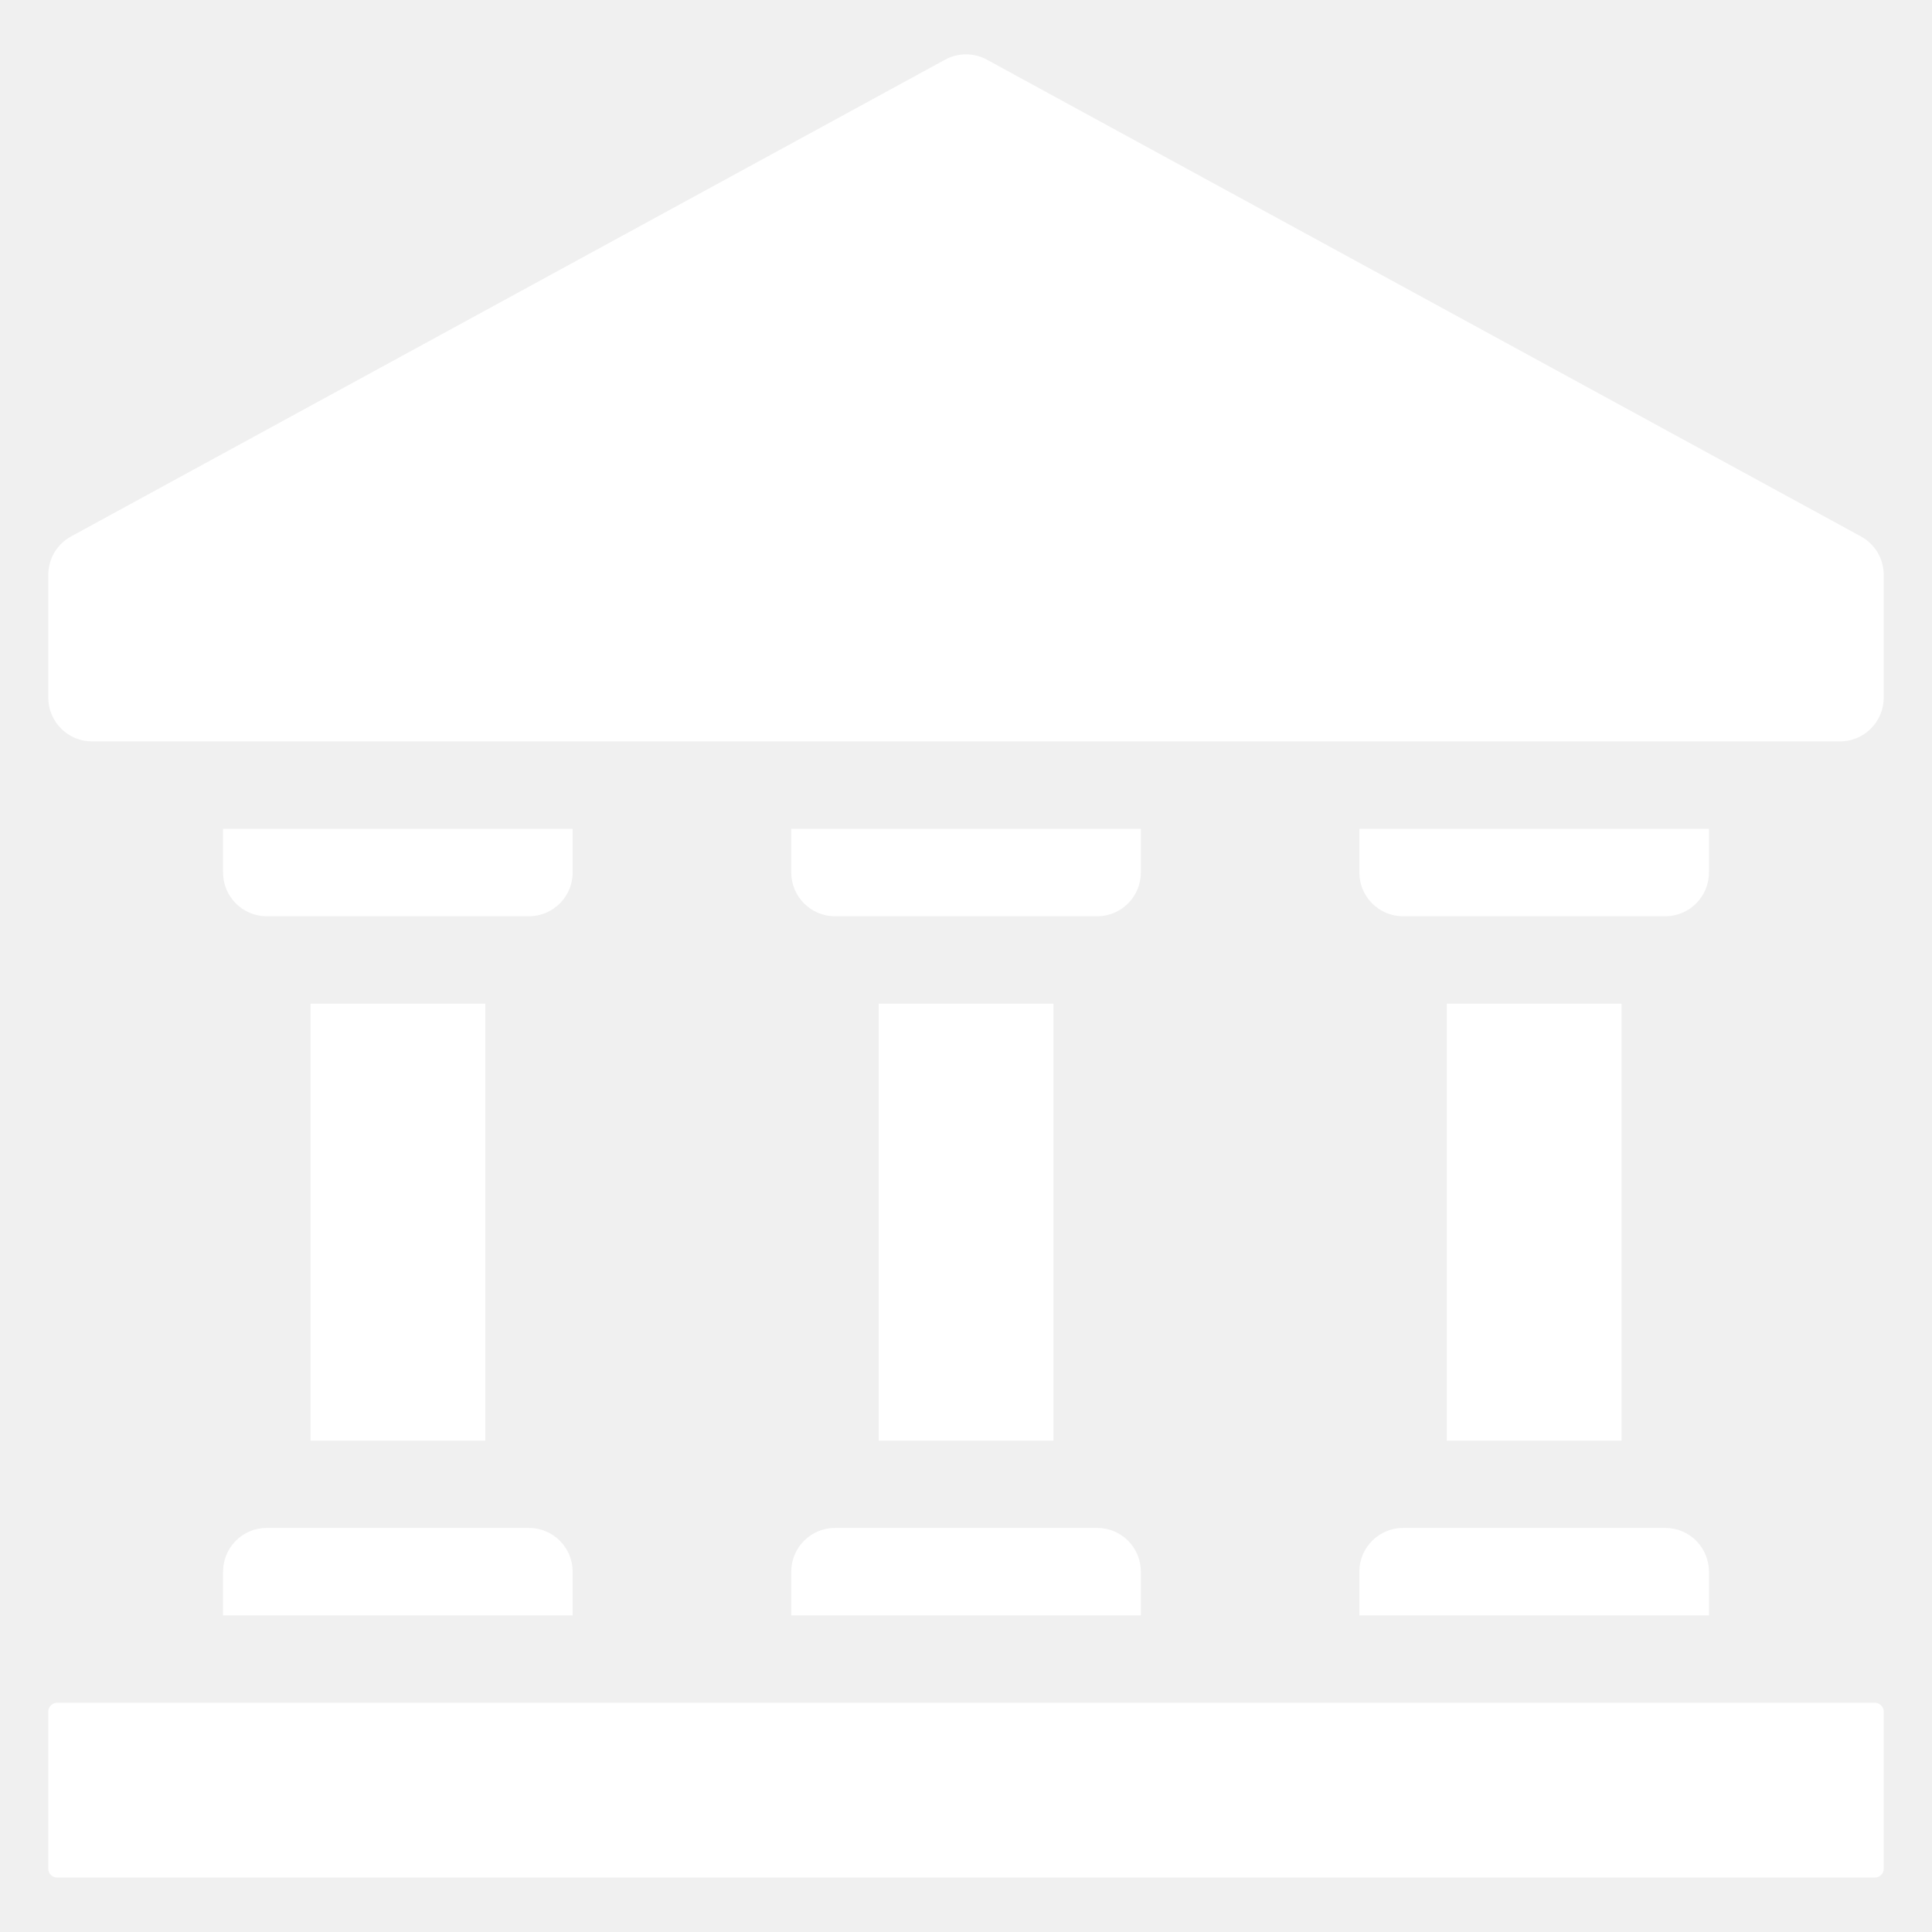
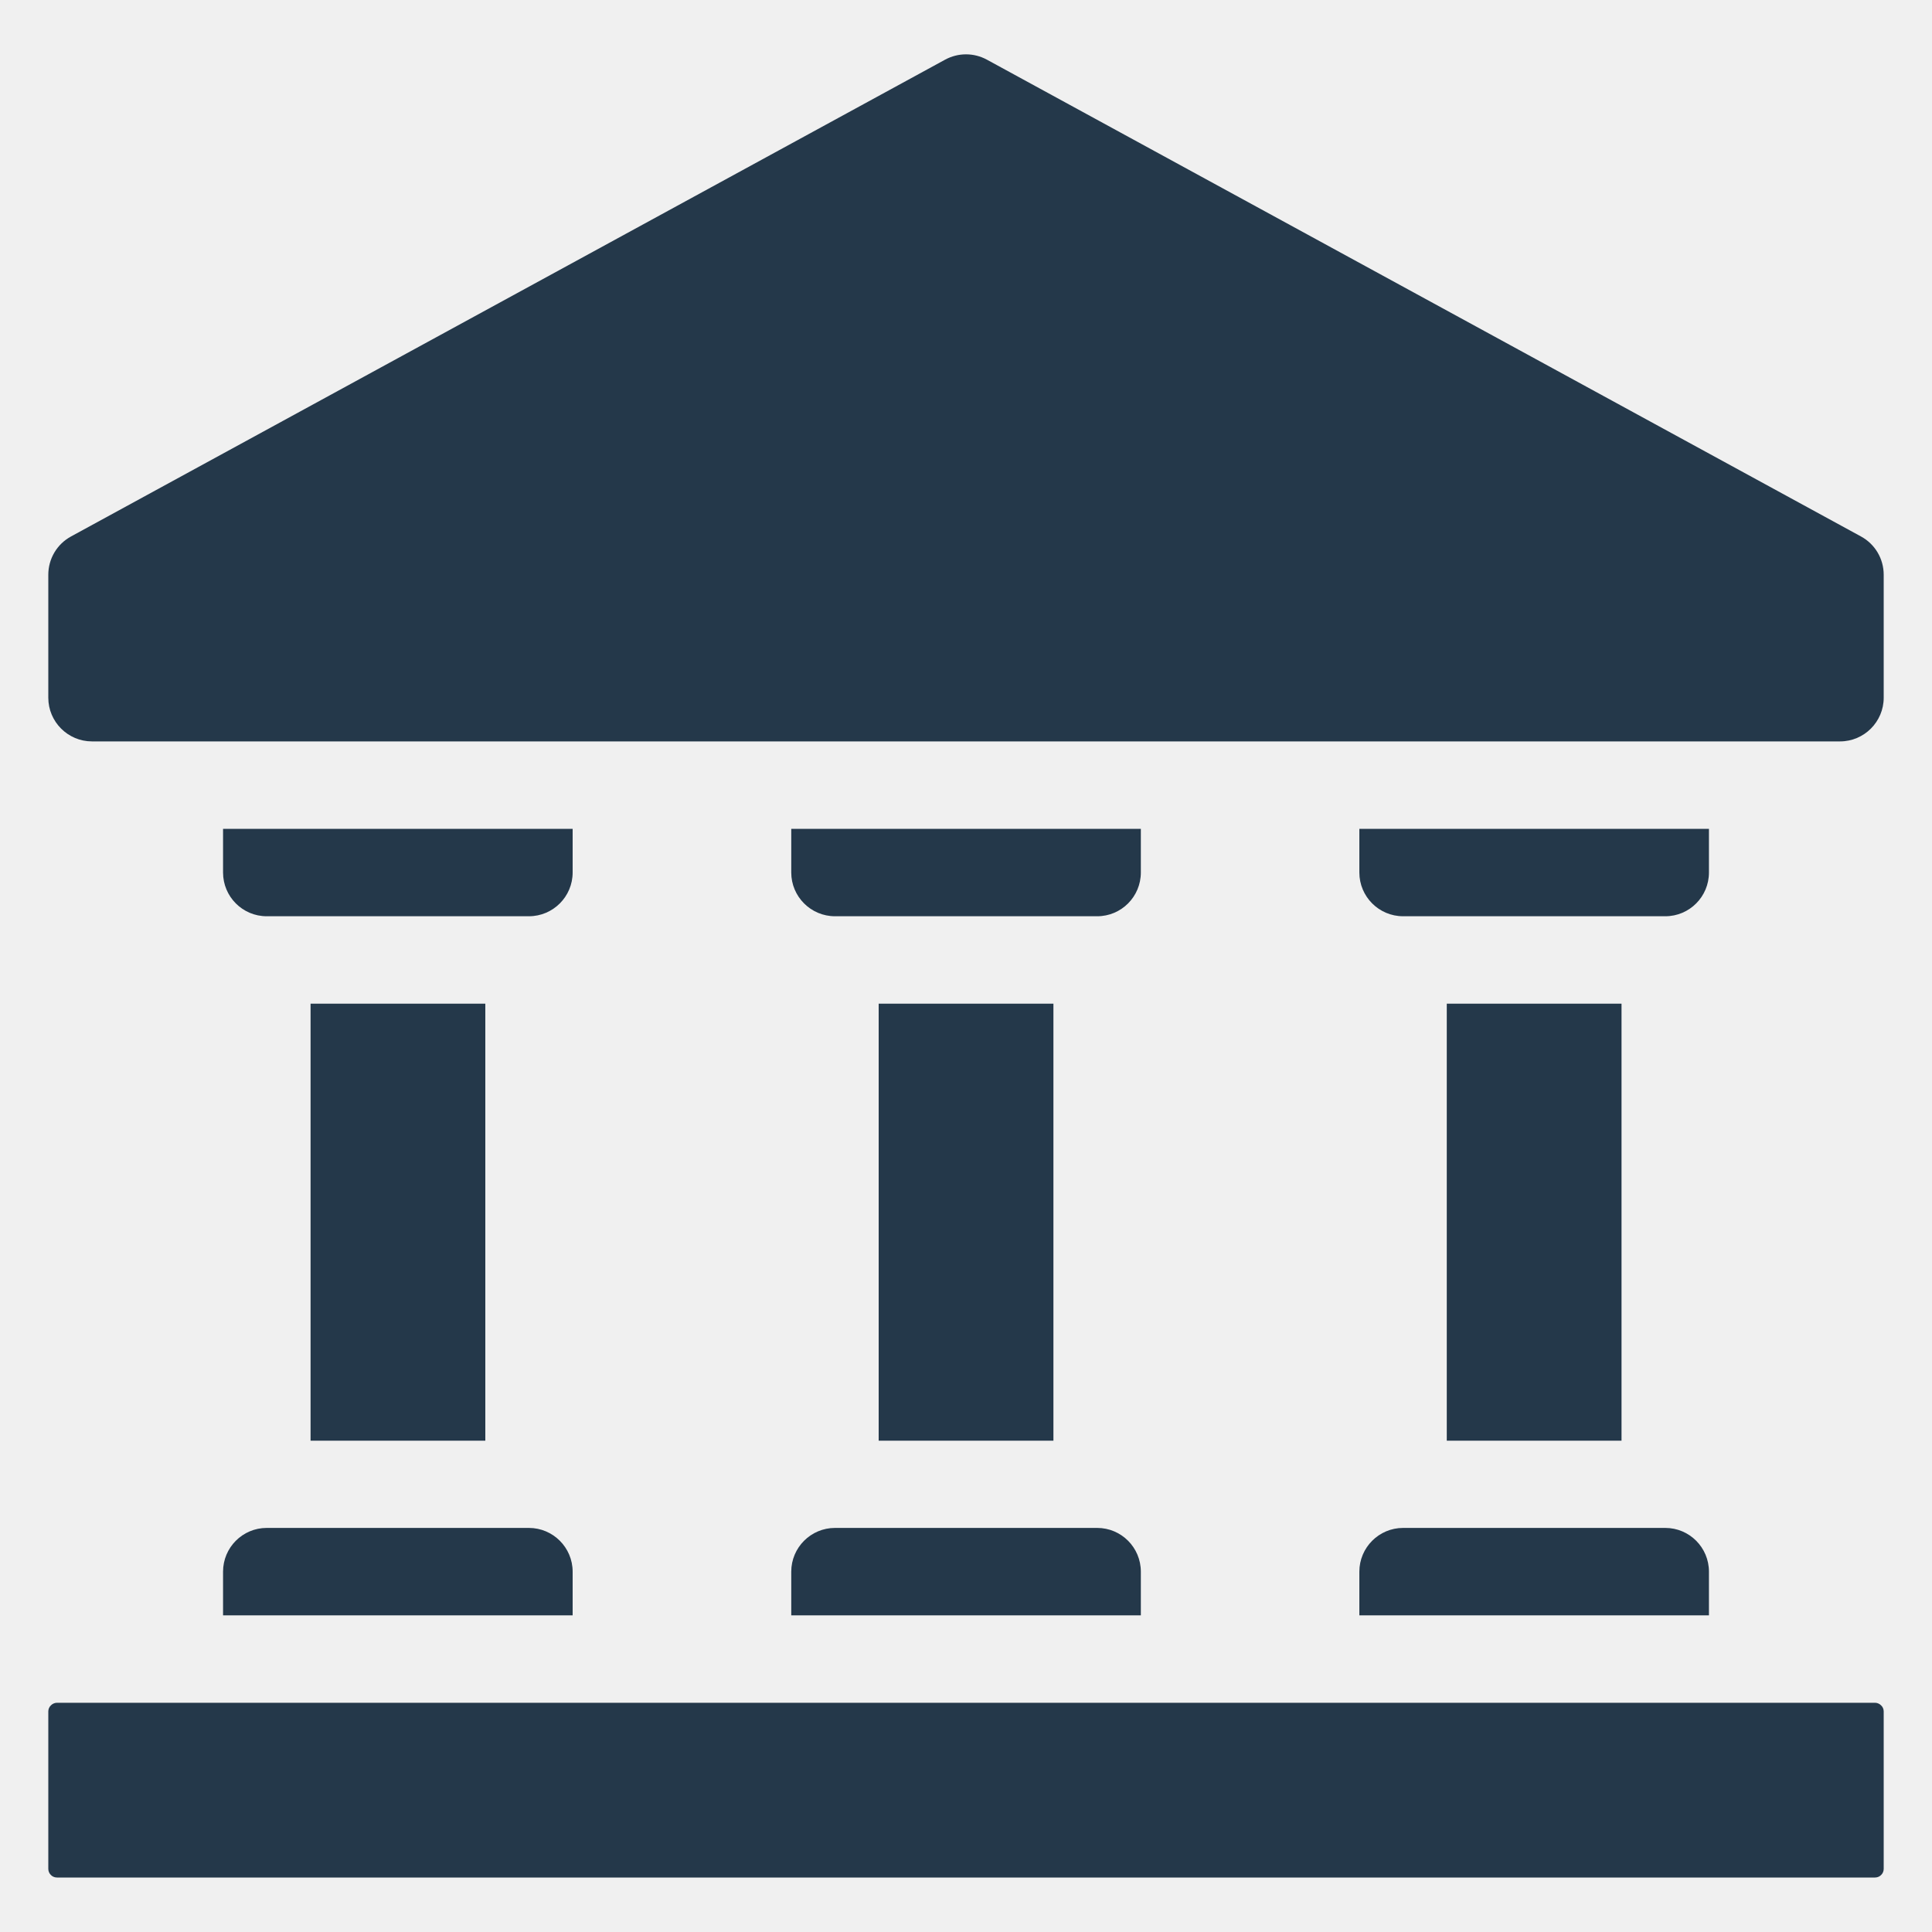
<svg xmlns="http://www.w3.org/2000/svg" width="20" height="20" viewBox="0 0 20 20" fill="none">
  <g clip-path="url(#clip0_8_44914)">
-     <path fill-rule="evenodd" clip-rule="evenodd" d="M19.5 17.717V19.346C19.5 19.37 19.491 19.393 19.473 19.41C19.457 19.427 19.433 19.436 19.41 19.436H0.59C0.567 19.436 0.543 19.427 0.527 19.41C0.509 19.393 0.5 19.37 0.5 19.346C0.5 19.117 0.5 17.946 0.5 17.717C0.5 17.694 0.509 17.67 0.527 17.654C0.543 17.637 0.567 17.627 0.59 17.627H19.41C19.433 17.627 19.457 17.637 19.473 17.654C19.491 17.67 19.5 17.694 19.5 17.717Z" fill="white" />
-     <path fill-rule="evenodd" clip-rule="evenodd" d="M5.928 16.722H2.309V16.27C2.309 16.02 2.511 15.817 2.761 15.817H5.475C5.725 15.817 5.928 16.02 5.928 16.27V16.722Z" fill="white" />
-     <path fill-rule="evenodd" clip-rule="evenodd" d="M11.81 16.722H8.191V16.27C8.191 16.02 8.394 15.817 8.644 15.817H11.358C11.608 15.817 11.81 16.02 11.81 16.27V16.722Z" fill="white" />
-     <path fill-rule="evenodd" clip-rule="evenodd" d="M17.691 16.722H14.072V16.27C14.072 16.02 14.275 15.817 14.525 15.817H17.239C17.489 15.817 17.691 16.02 17.691 16.27V16.722Z" fill="white" />
-     <path fill-rule="evenodd" clip-rule="evenodd" d="M3.215 14.914H5.024V10.39H3.215V14.914Z" fill="white" />
-     <path fill-rule="evenodd" clip-rule="evenodd" d="M9.096 14.914H10.905V10.39H9.096V14.914Z" fill="white" />
-     <path fill-rule="evenodd" clip-rule="evenodd" d="M14.977 14.914H16.786V10.39H14.977V14.914Z" fill="white" />
-     <path fill-rule="evenodd" clip-rule="evenodd" d="M5.928 9.032C5.928 9.282 5.725 9.485 5.475 9.485H2.761C2.511 9.485 2.309 9.282 2.309 9.032V8.58H5.928V9.032Z" fill="white" />
-     <path fill-rule="evenodd" clip-rule="evenodd" d="M11.81 9.032C11.81 9.282 11.608 9.485 11.358 9.485H8.644C8.394 9.485 8.191 9.282 8.191 9.032V8.58H11.81V9.032Z" fill="white" />
-     <path fill-rule="evenodd" clip-rule="evenodd" d="M17.691 9.032C17.691 9.282 17.489 9.485 17.239 9.485H14.525C14.275 9.485 14.072 9.282 14.072 9.032V8.58H17.691V9.032Z" fill="white" />
-     <path fill-rule="evenodd" clip-rule="evenodd" d="M19.5 5.95V7.223C19.5 7.472 19.297 7.675 19.048 7.675H0.952C0.703 7.675 0.5 7.472 0.5 7.223V5.95C0.5 5.784 0.59 5.632 0.736 5.553L9.783 0.618C9.919 0.544 10.081 0.544 10.217 0.618L19.264 5.553C19.41 5.632 19.5 5.784 19.5 5.95Z" fill="white" />
+     <path fill-rule="evenodd" clip-rule="evenodd" d="M19.5 17.717V19.346C19.5 19.37 19.491 19.393 19.473 19.41C19.457 19.427 19.433 19.436 19.41 19.436H0.59C0.567 19.436 0.543 19.427 0.527 19.41C0.509 19.393 0.5 19.37 0.5 19.346C0.5 19.117 0.5 17.946 0.5 17.717C0.5 17.694 0.509 17.67 0.527 17.654C0.543 17.637 0.567 17.627 0.59 17.627H19.41C19.433 17.627 19.457 17.637 19.473 17.654C19.491 17.67 19.5 17.694 19.5 17.717Z" fill="#24384a" />
+     <path fill-rule="evenodd" clip-rule="evenodd" d="M5.928 16.722H2.309V16.27C2.309 16.02 2.511 15.817 2.761 15.817H5.475C5.725 15.817 5.928 16.02 5.928 16.27V16.722Z" fill="#24384a" />
+     <path fill-rule="evenodd" clip-rule="evenodd" d="M11.81 16.722H8.191V16.27C8.191 16.02 8.394 15.817 8.644 15.817H11.358C11.608 15.817 11.81 16.02 11.81 16.27V16.722Z" fill="#24384a" />
+     <path fill-rule="evenodd" clip-rule="evenodd" d="M17.691 16.722H14.072V16.27C14.072 16.02 14.275 15.817 14.525 15.817H17.239C17.489 15.817 17.691 16.02 17.691 16.27V16.722Z" fill="#24384a" />
+     <path fill-rule="evenodd" clip-rule="evenodd" d="M3.215 14.914H5.024V10.39H3.215V14.914Z" fill="#24384a" />
+     <path fill-rule="evenodd" clip-rule="evenodd" d="M9.096 14.914H10.905V10.39H9.096V14.914Z" fill="#24384a" />
+     <path fill-rule="evenodd" clip-rule="evenodd" d="M14.977 14.914H16.786V10.39H14.977V14.914Z" fill="#24384a" />
+     <path fill-rule="evenodd" clip-rule="evenodd" d="M5.928 9.032C5.928 9.282 5.725 9.485 5.475 9.485H2.761C2.511 9.485 2.309 9.282 2.309 9.032V8.58H5.928V9.032Z" fill="#24384a" />
+     <path fill-rule="evenodd" clip-rule="evenodd" d="M11.81 9.032C11.81 9.282 11.608 9.485 11.358 9.485H8.644C8.394 9.485 8.191 9.282 8.191 9.032V8.58H11.81V9.032Z" fill="#24384a" />
+     <path fill-rule="evenodd" clip-rule="evenodd" d="M17.691 9.032C17.691 9.282 17.489 9.485 17.239 9.485H14.525C14.275 9.485 14.072 9.282 14.072 9.032V8.58H17.691V9.032Z" fill="#24384a" />
+     <path fill-rule="evenodd" clip-rule="evenodd" d="M19.5 5.95V7.223C19.5 7.472 19.297 7.675 19.048 7.675H0.952C0.703 7.675 0.5 7.472 0.5 7.223V5.95C0.5 5.784 0.59 5.632 0.736 5.553L9.783 0.618C9.919 0.544 10.081 0.544 10.217 0.618L19.264 5.553C19.41 5.632 19.5 5.784 19.5 5.95Z" fill="#24384a" />
  </g>
  <defs>
    <clipPath id="clip0_8_44914">
-       <rect width="20" height="20" fill="white" />
+       <rect width="20" height="20" fill="#24384a" />
    </clipPath>
  </defs>
</svg>
